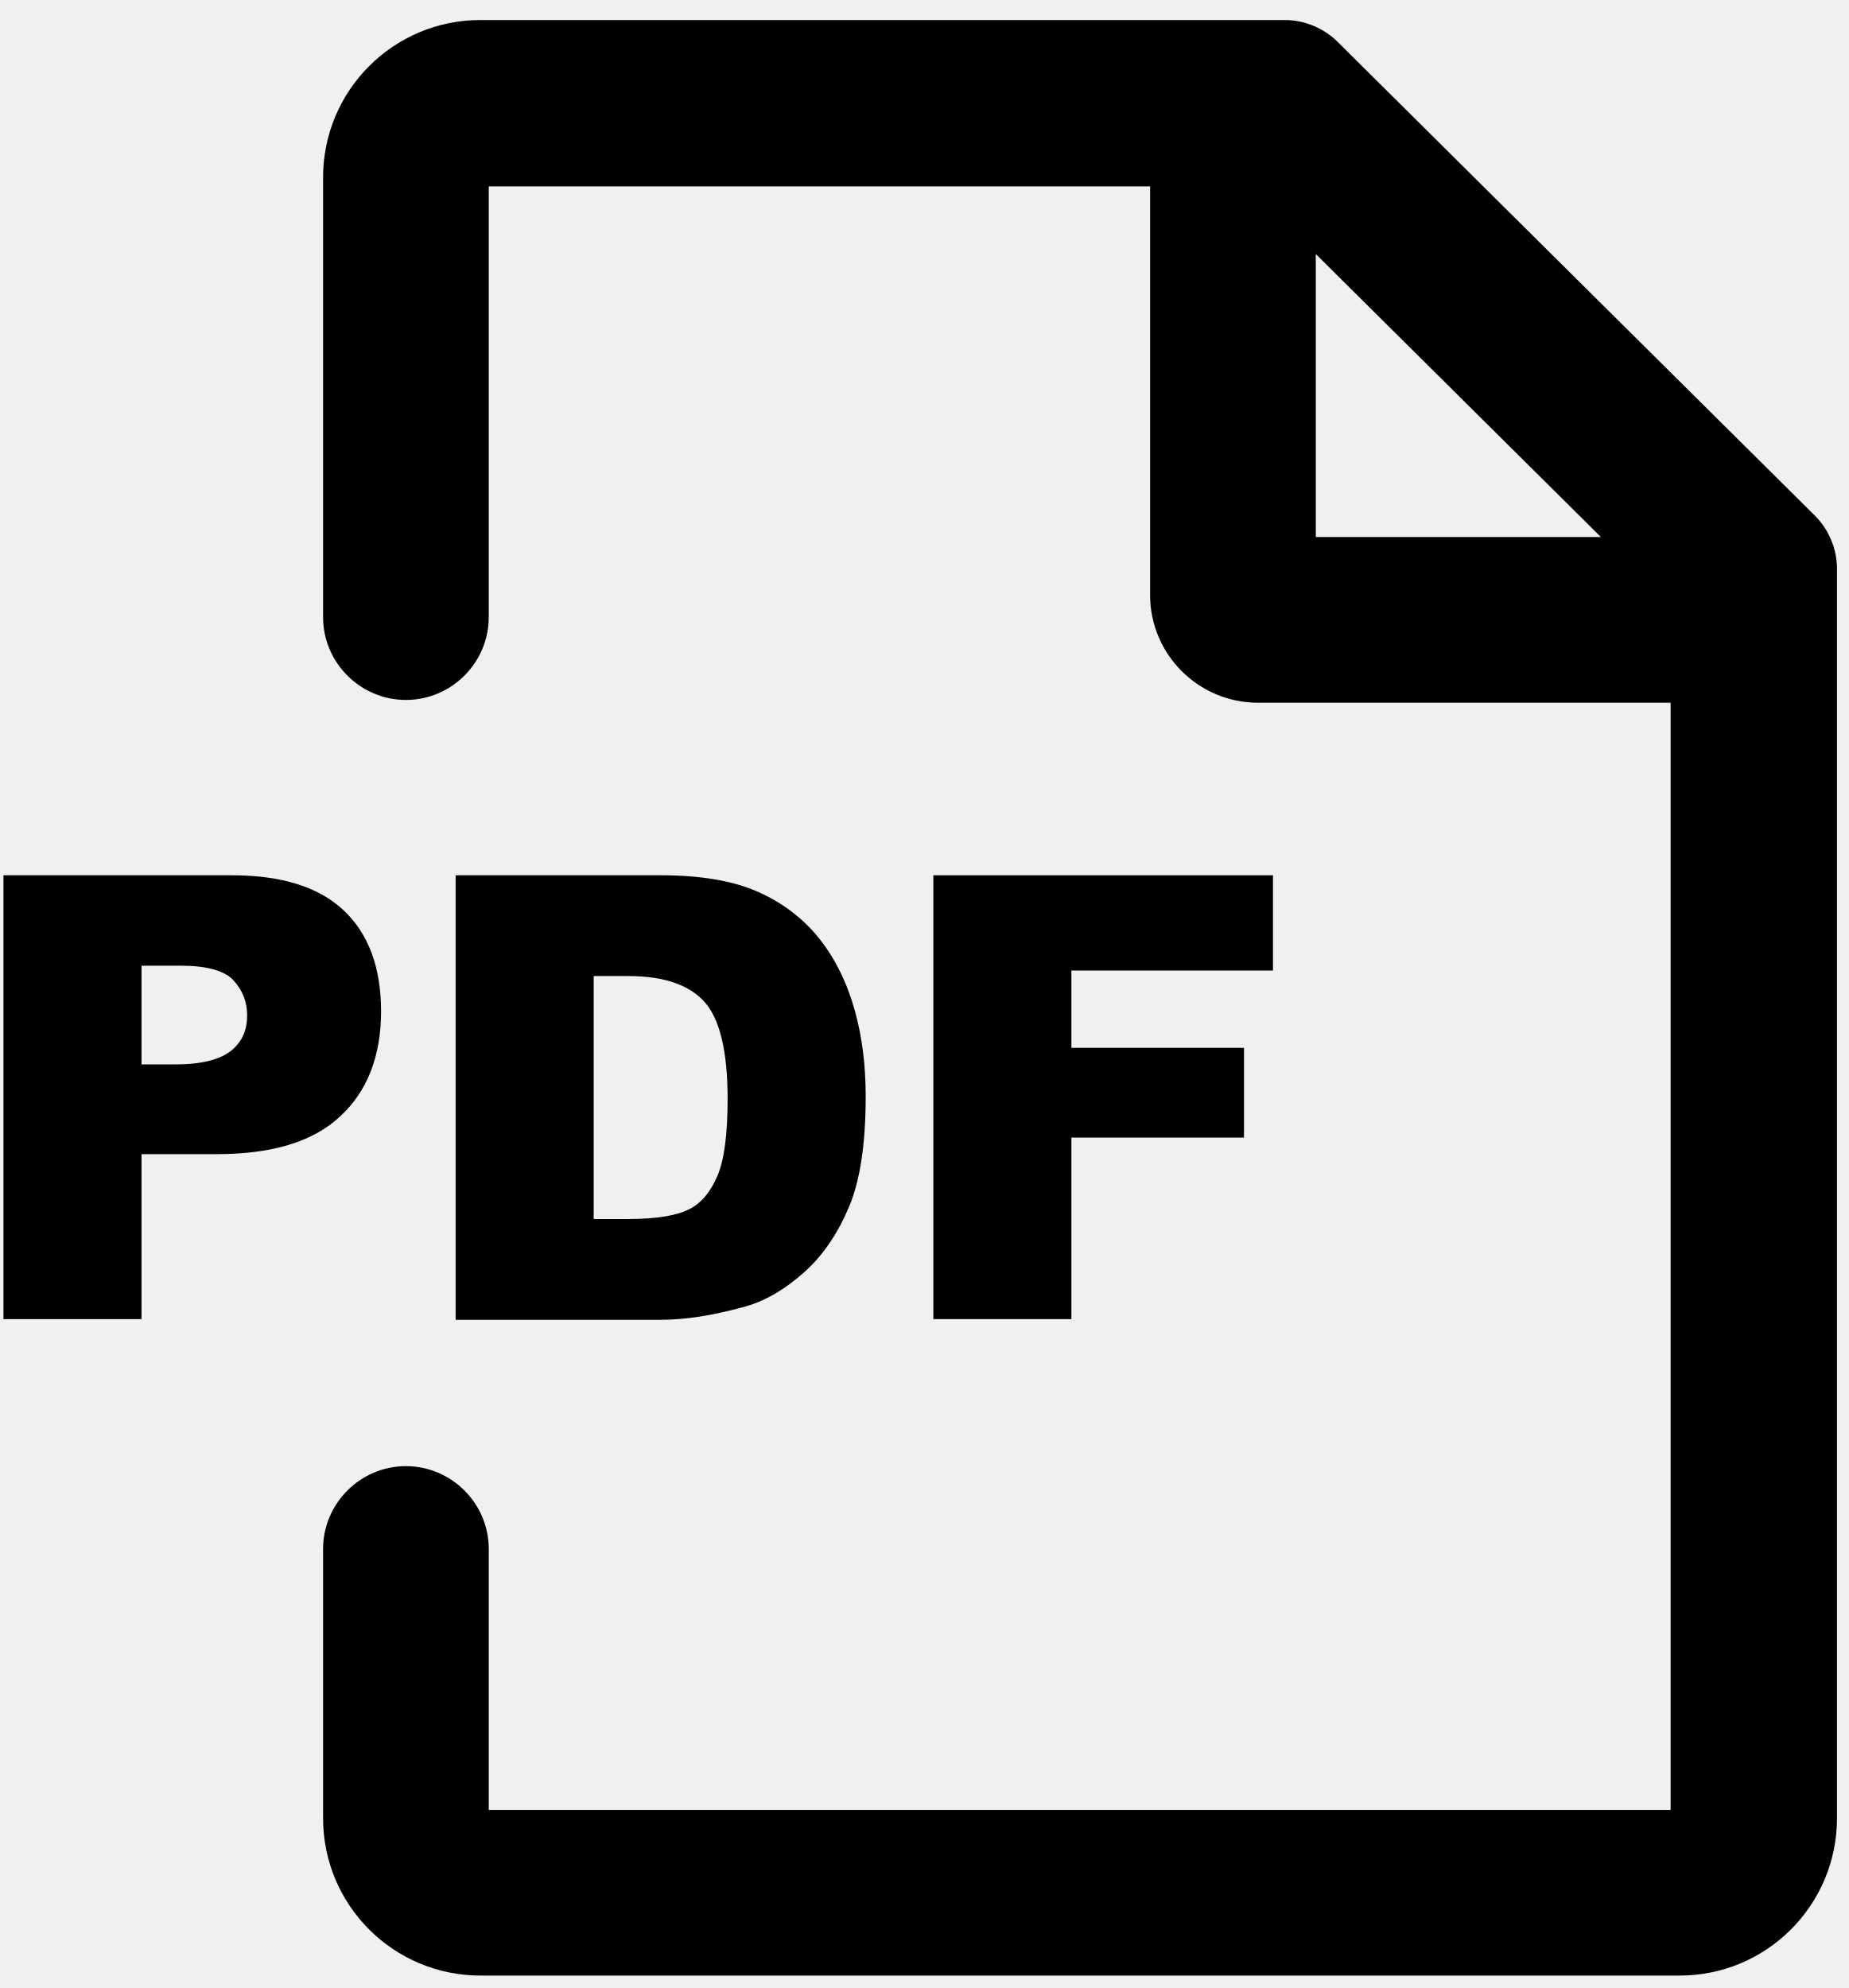
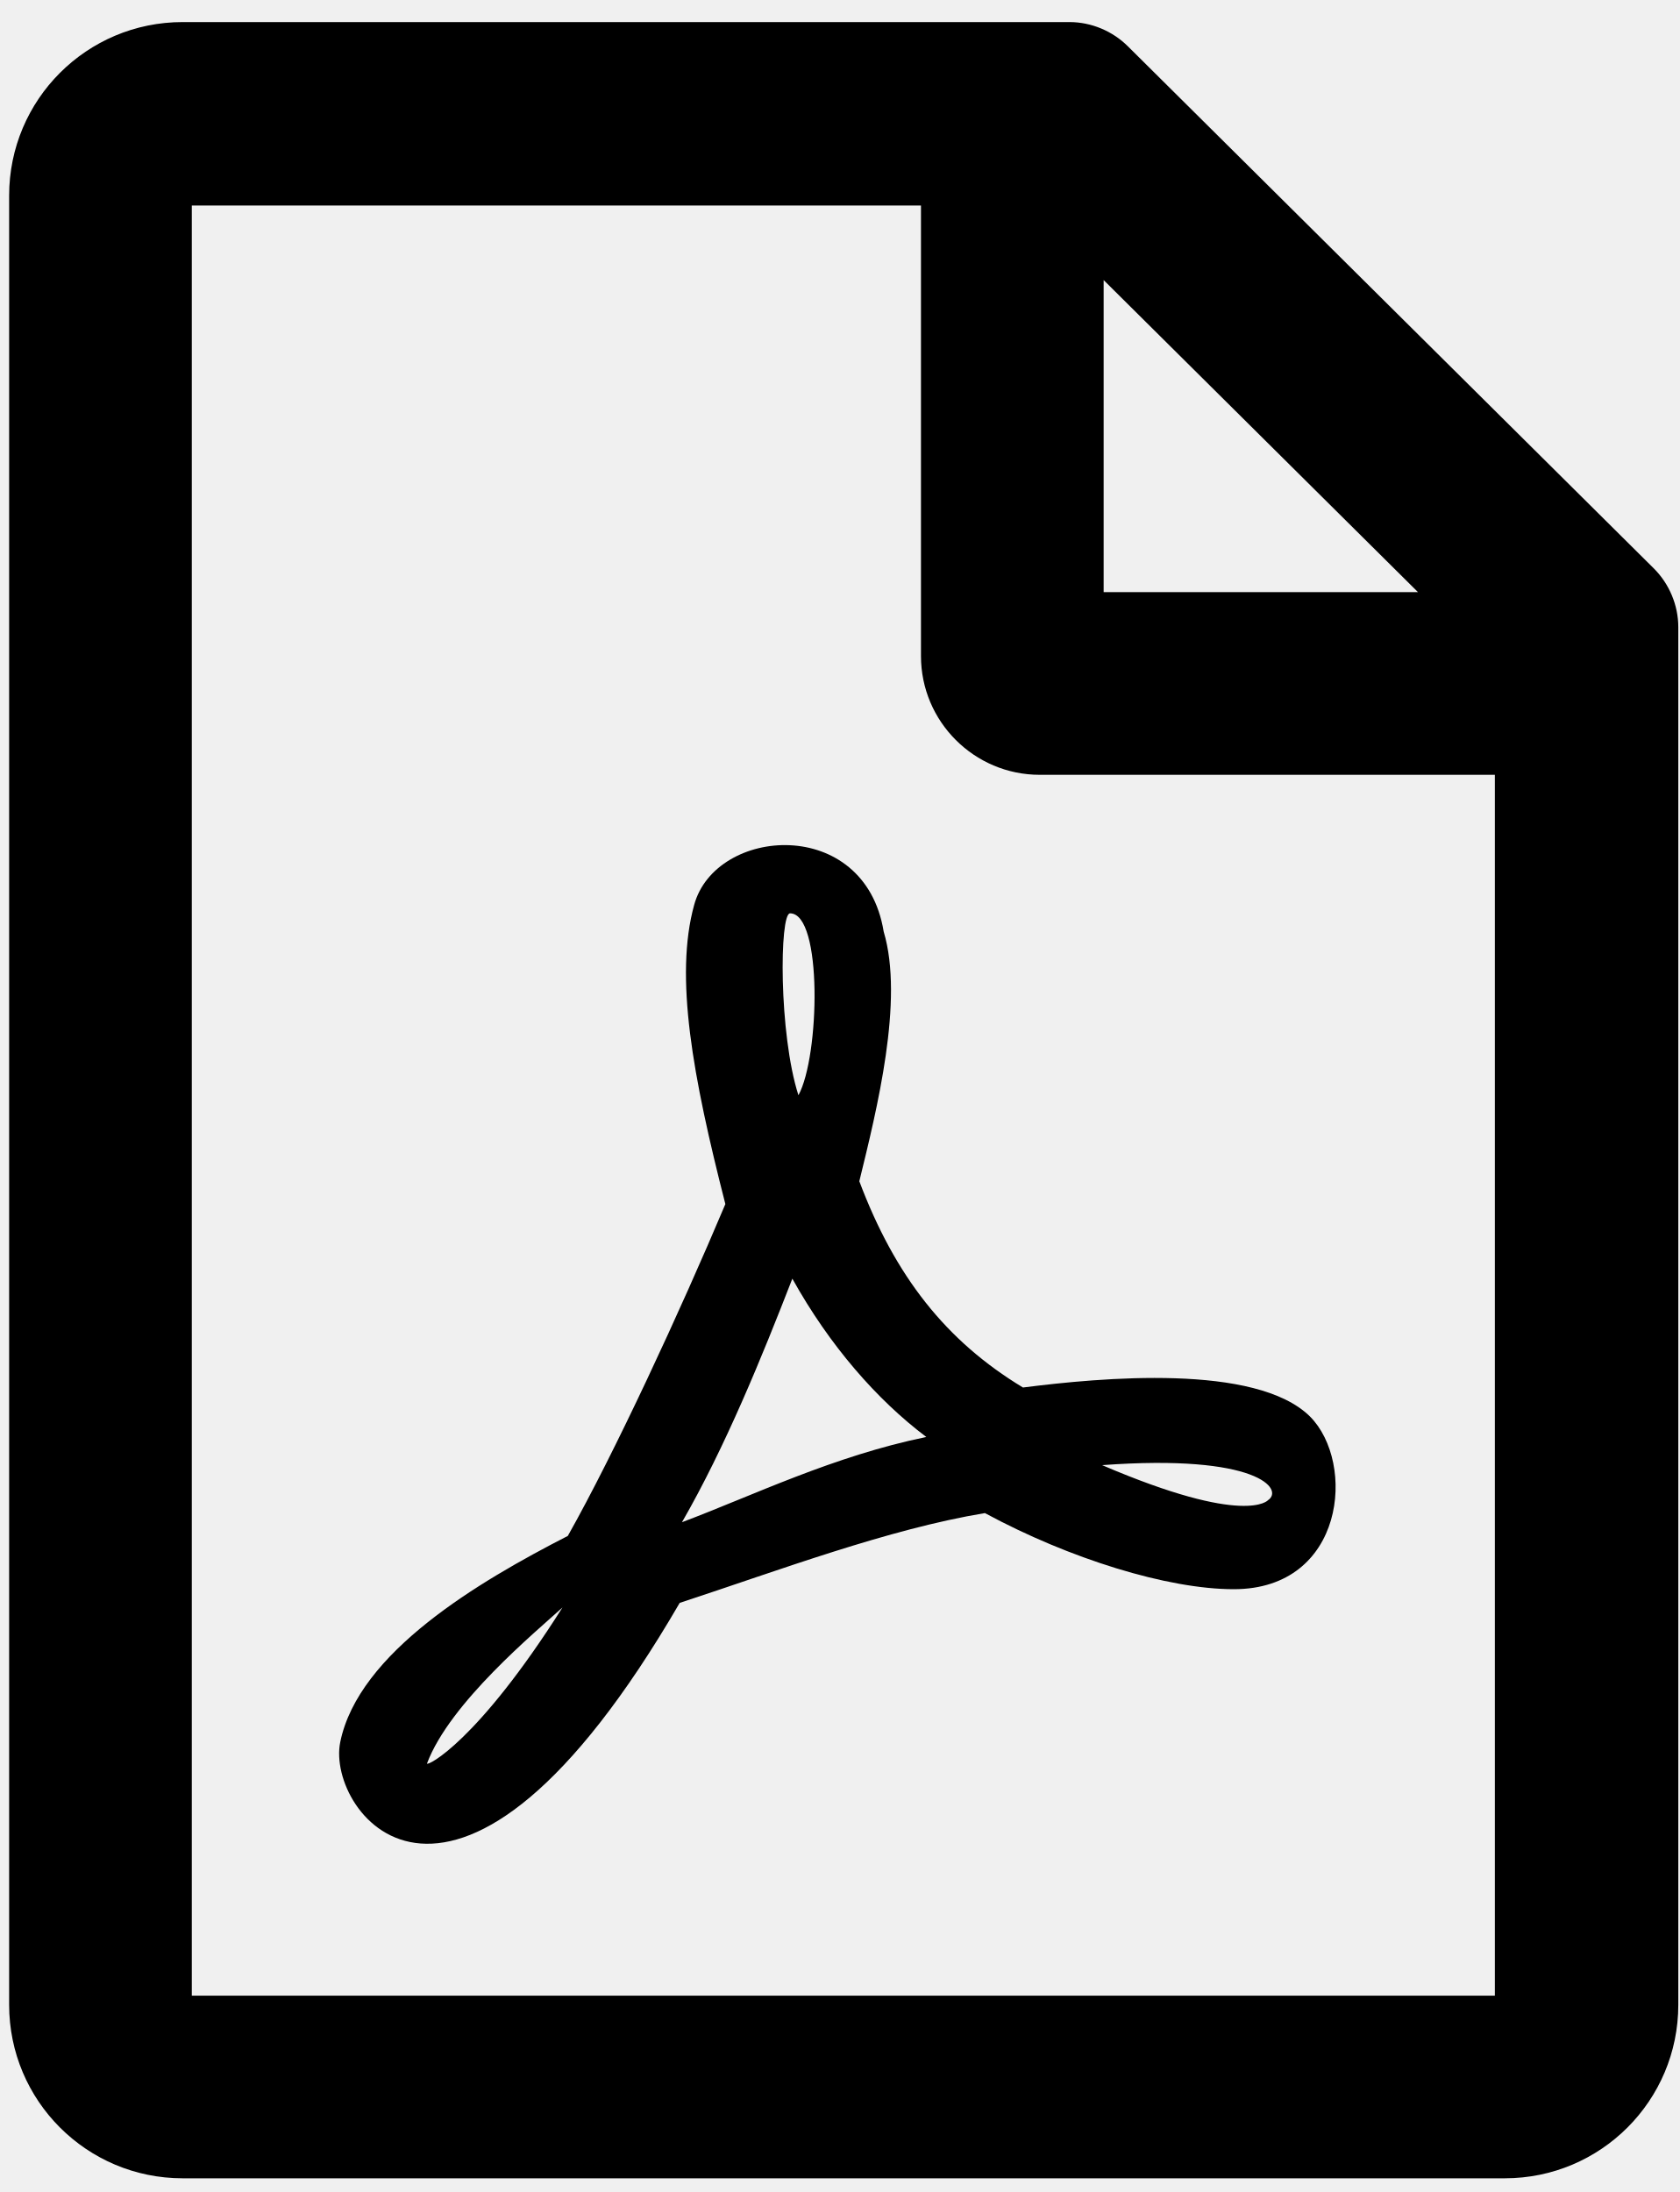
- <svg xmlns="http://www.w3.org/2000/svg" id="Layer_1" x="0" y="0" enable-background="new 0 0 267.8 288" version="1.1" viewBox="0 0 267.8 288" xml:space="preserve">
-   <style type="text/css">.st1{fill:none}</style>
+ <svg xmlns="http://www.w3.org/2000/svg" version="1.1" id="Layer_1" x="0px" y="0px" viewBox="0 0 220.7 288" style="enable-background:new 0 0 220.7 288;" xml:space="preserve">
+   <style type="text/css">
+ 	.st0{fill:#FFFFFF;}
+ 	.st1{fill:none;}
+ 	.st2{fill:#010101;}
+ 	.st3{fill-rule:evenodd;clip-rule:evenodd;fill:#010101;}
+ 	.st4{fill:#020202;}
+ 	.st5{fill:none;stroke:#394553;stroke-width:2.5;stroke-miterlimit:10;}
+ 	.st6{fill:none;stroke:#394553;stroke-width:2.5;stroke-linecap:round;stroke-miterlimit:10;}
+ 	.st7{fill:none;stroke:#394553;stroke-width:2.5;stroke-linejoin:round;stroke-miterlimit:10;}
+ 	.st8{fill:none;stroke:#000000;stroke-width:18;stroke-linecap:round;stroke-linejoin:round;stroke-miterlimit:10;}
+ 	.st9{fill:none;stroke:#000000;stroke-width:24;stroke-linejoin:round;}
+ 	.st10{fill:none;stroke:#000000;stroke-width:24;stroke-linecap:round;stroke-linejoin:round;}
+ 	.st11{fill:none;stroke:#484751;stroke-width:2.632;stroke-linecap:square;stroke-miterlimit:10;}
+ 	
+ 		.st12{fill-rule:evenodd;clip-rule:evenodd;fill:none;stroke:#000000;stroke-width:24;stroke-linecap:round;stroke-linejoin:round;stroke-miterlimit:10;}
+ 	.st13{fill-rule:evenodd;clip-rule:evenodd;fill:none;stroke:#000000;stroke-width:18;stroke-miterlimit:10;}
+ 	
+ 		.st14{fill-rule:evenodd;clip-rule:evenodd;fill:none;stroke:#000000;stroke-width:18;stroke-linecap:round;stroke-linejoin:round;stroke-miterlimit:10;}
+ 	
+ 		.st15{fill-rule:evenodd;clip-rule:evenodd;fill:none;stroke:#000000;stroke-width:12;stroke-linecap:round;stroke-linejoin:round;stroke-miterlimit:10;}
+ 	.st16{fill:none;stroke:#000000;stroke-width:30;stroke-linecap:round;stroke-miterlimit:10;}
+ </style>
  <g>
    <g>
-       <polygon points="190.6 77.8 231.9 77.8 190.6 36.9" class="st1" />
+       <polygon class="st1" points="145,77.8 186.3,77.8 145,36.9   " />
    </g>
-     <g>
-       <path d="M262.9,74.7L193.8,6.1c-2-2-4.8-3.2-7.7-3.2H69.6C57,2.9,46.8,13.1,46.8,25.7v63.7c0,6.6,5.4,12,12,12l0,0 c6.6,0,12-5.4,12-12V27h95.8v59.2c0,8.6,7,15.6,15.6,15.6H242v160.4H70.8v-37.8c0-6.6-5.4-12-12-12l0,0c-6.6,0-12,5.4-12,12v39 c0,12.6,10.2,22.8,22.8,22.8h173.7c12.6,0,22.8-10.2,22.8-22.8v-181C266.1,79.5,264.9,76.7,262.9,74.7z M190.6,77.8v-41l41.3,41 H190.6z" />
-     </g>
+     <path d="M217.3,74.7L148.2,6.1c-2-2-4.8-3.2-7.7-3.2H24C11.4,2.9,1.2,13.1,1.2,25.7v198.7v8.1v30.9c0,12.6,10.2,22.8,22.8,22.8   h173.7c12.6,0,22.8-10.2,22.8-22.8v-181C220.5,79.5,219.3,76.7,217.3,74.7z M145,36.8l41.3,41H145V36.8z M196.4,262.2H25.2v-29.7   v-8.1V27H121v59.2c0,8.6,7,15.6,15.6,15.6h59.8V262.2z" />
  </g>
-   <g>
-     <g>
-       <path d="M0.5,126.8h33.1c7.2,0,12.6,1.7,16.2,5.1c3.6,3.4,5.4,8.3,5.4,14.6c0,6.5-2,11.6-5.9,15.2c-3.9,3.7-9.9,5.5-17.9,5.5H20.5 v23.9h-20L0.5,126.8L0.5,126.8z M20.5,154.2h4.9c3.8,0,6.5-0.7,8.1-2c1.6-1.3,2.3-3,2.3-5.1c0-2-0.7-3.7-2-5.1s-3.9-2.1-7.6-2.1 h-5.7V154.2z" />
-     </g>
-     <g>
-       <path d="M66.1,126.8h29.6c5.8,0,10.5,0.8,14.1,2.4c3.6,1.6,6.6,3.9,8.9,6.8s4,6.4,5.1,10.3s1.6,8.1,1.6,12.5 c0,6.9-0.8,12.2-2.4,16c-1.6,3.8-3.7,7-6.5,9.5s-5.8,4.3-9,5.1c-4.4,1.2-8.3,1.8-11.9,1.8H66v-64.4H66.1z M86,141.4v35.2h4.9 c4.2,0,7.1-0.5,8.9-1.4c1.8-0.9,3.1-2.5,4.1-4.8s1.5-6,1.5-11.2c0-6.8-1.1-11.5-3.3-14s-5.9-3.8-11.1-3.8H86z" />
-     </g>
-     <g>
-       <path d="M135.2,126.8h49.2v13.8h-29.2v11.2h25v13h-25v26.3h-20V126.8z" />
-     </g>
-   </g>
+   <path d="M172.1,186.1c-7.1-7-27.5-5.1-37.7-3.8c-10.1-6.1-16.8-14.6-21.5-27.1c2.3-9.4,5.9-23.8,3.2-32.8  c-2.5-15.3-22.1-13.8-24.9-3.5c-2.6,9.4-0.2,22.5,4.1,39.3c-5.9,14-14.6,32.8-20.7,43.6c-11.7,6-27.5,15.3-29.9,27.1  c-1.9,9.3,15.2,32.3,44.6-18.3c13.1-4.3,27.4-9.7,40.1-11.8c11.1,6,24,10,32.7,10C176.7,208.8,178.2,192.2,172.1,186.1z M56.1,231.7  c3-8,14.3-17.3,17.8-20.5C62.7,228.9,56.1,232.1,56.1,231.7z M103.8,120c4.3,0,3.9,18.8,1.1,23.9C102.3,135.8,102.4,120,103.8,120z   M89.6,200c5.7-9.9,10.5-21.7,14.5-32c4.9,8.8,11.1,15.9,17.6,20.8C109.5,191.3,98.9,196.5,89.6,200z M166.6,197.1  c0,0-2.9,3.5-21.8-4.6C165.3,191,168.7,195.7,166.6,197.1z" />
</svg>
